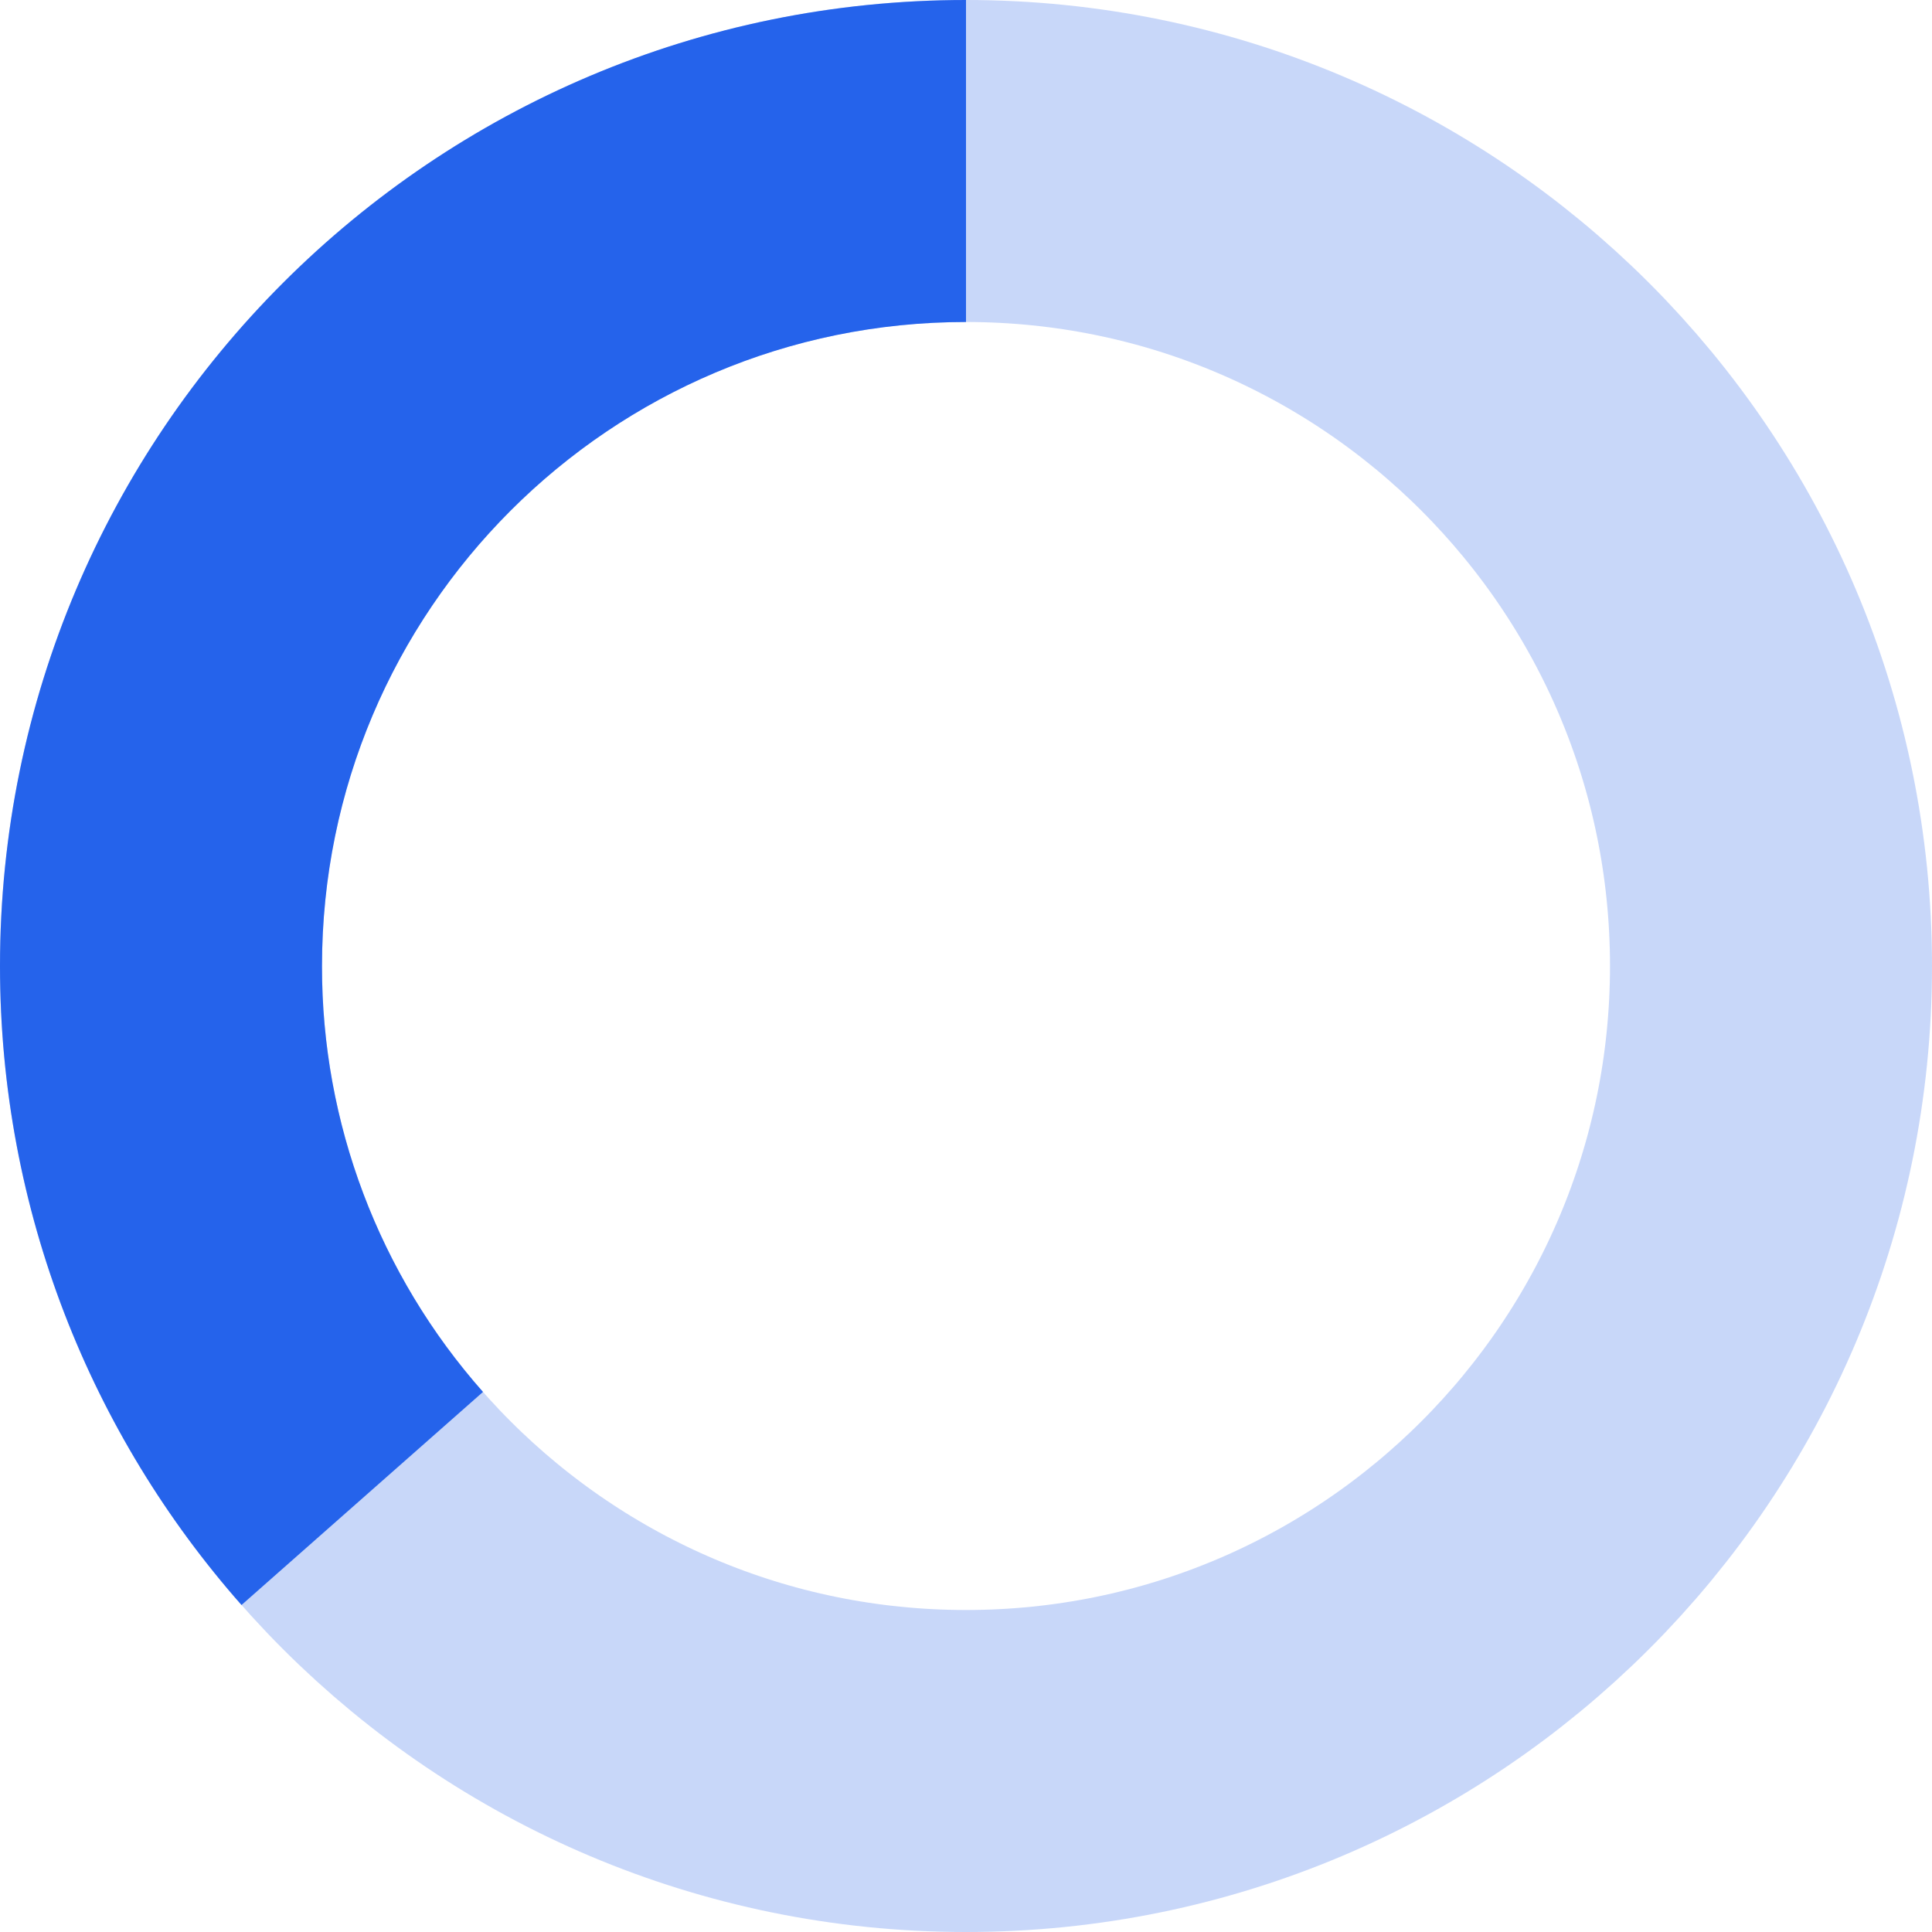
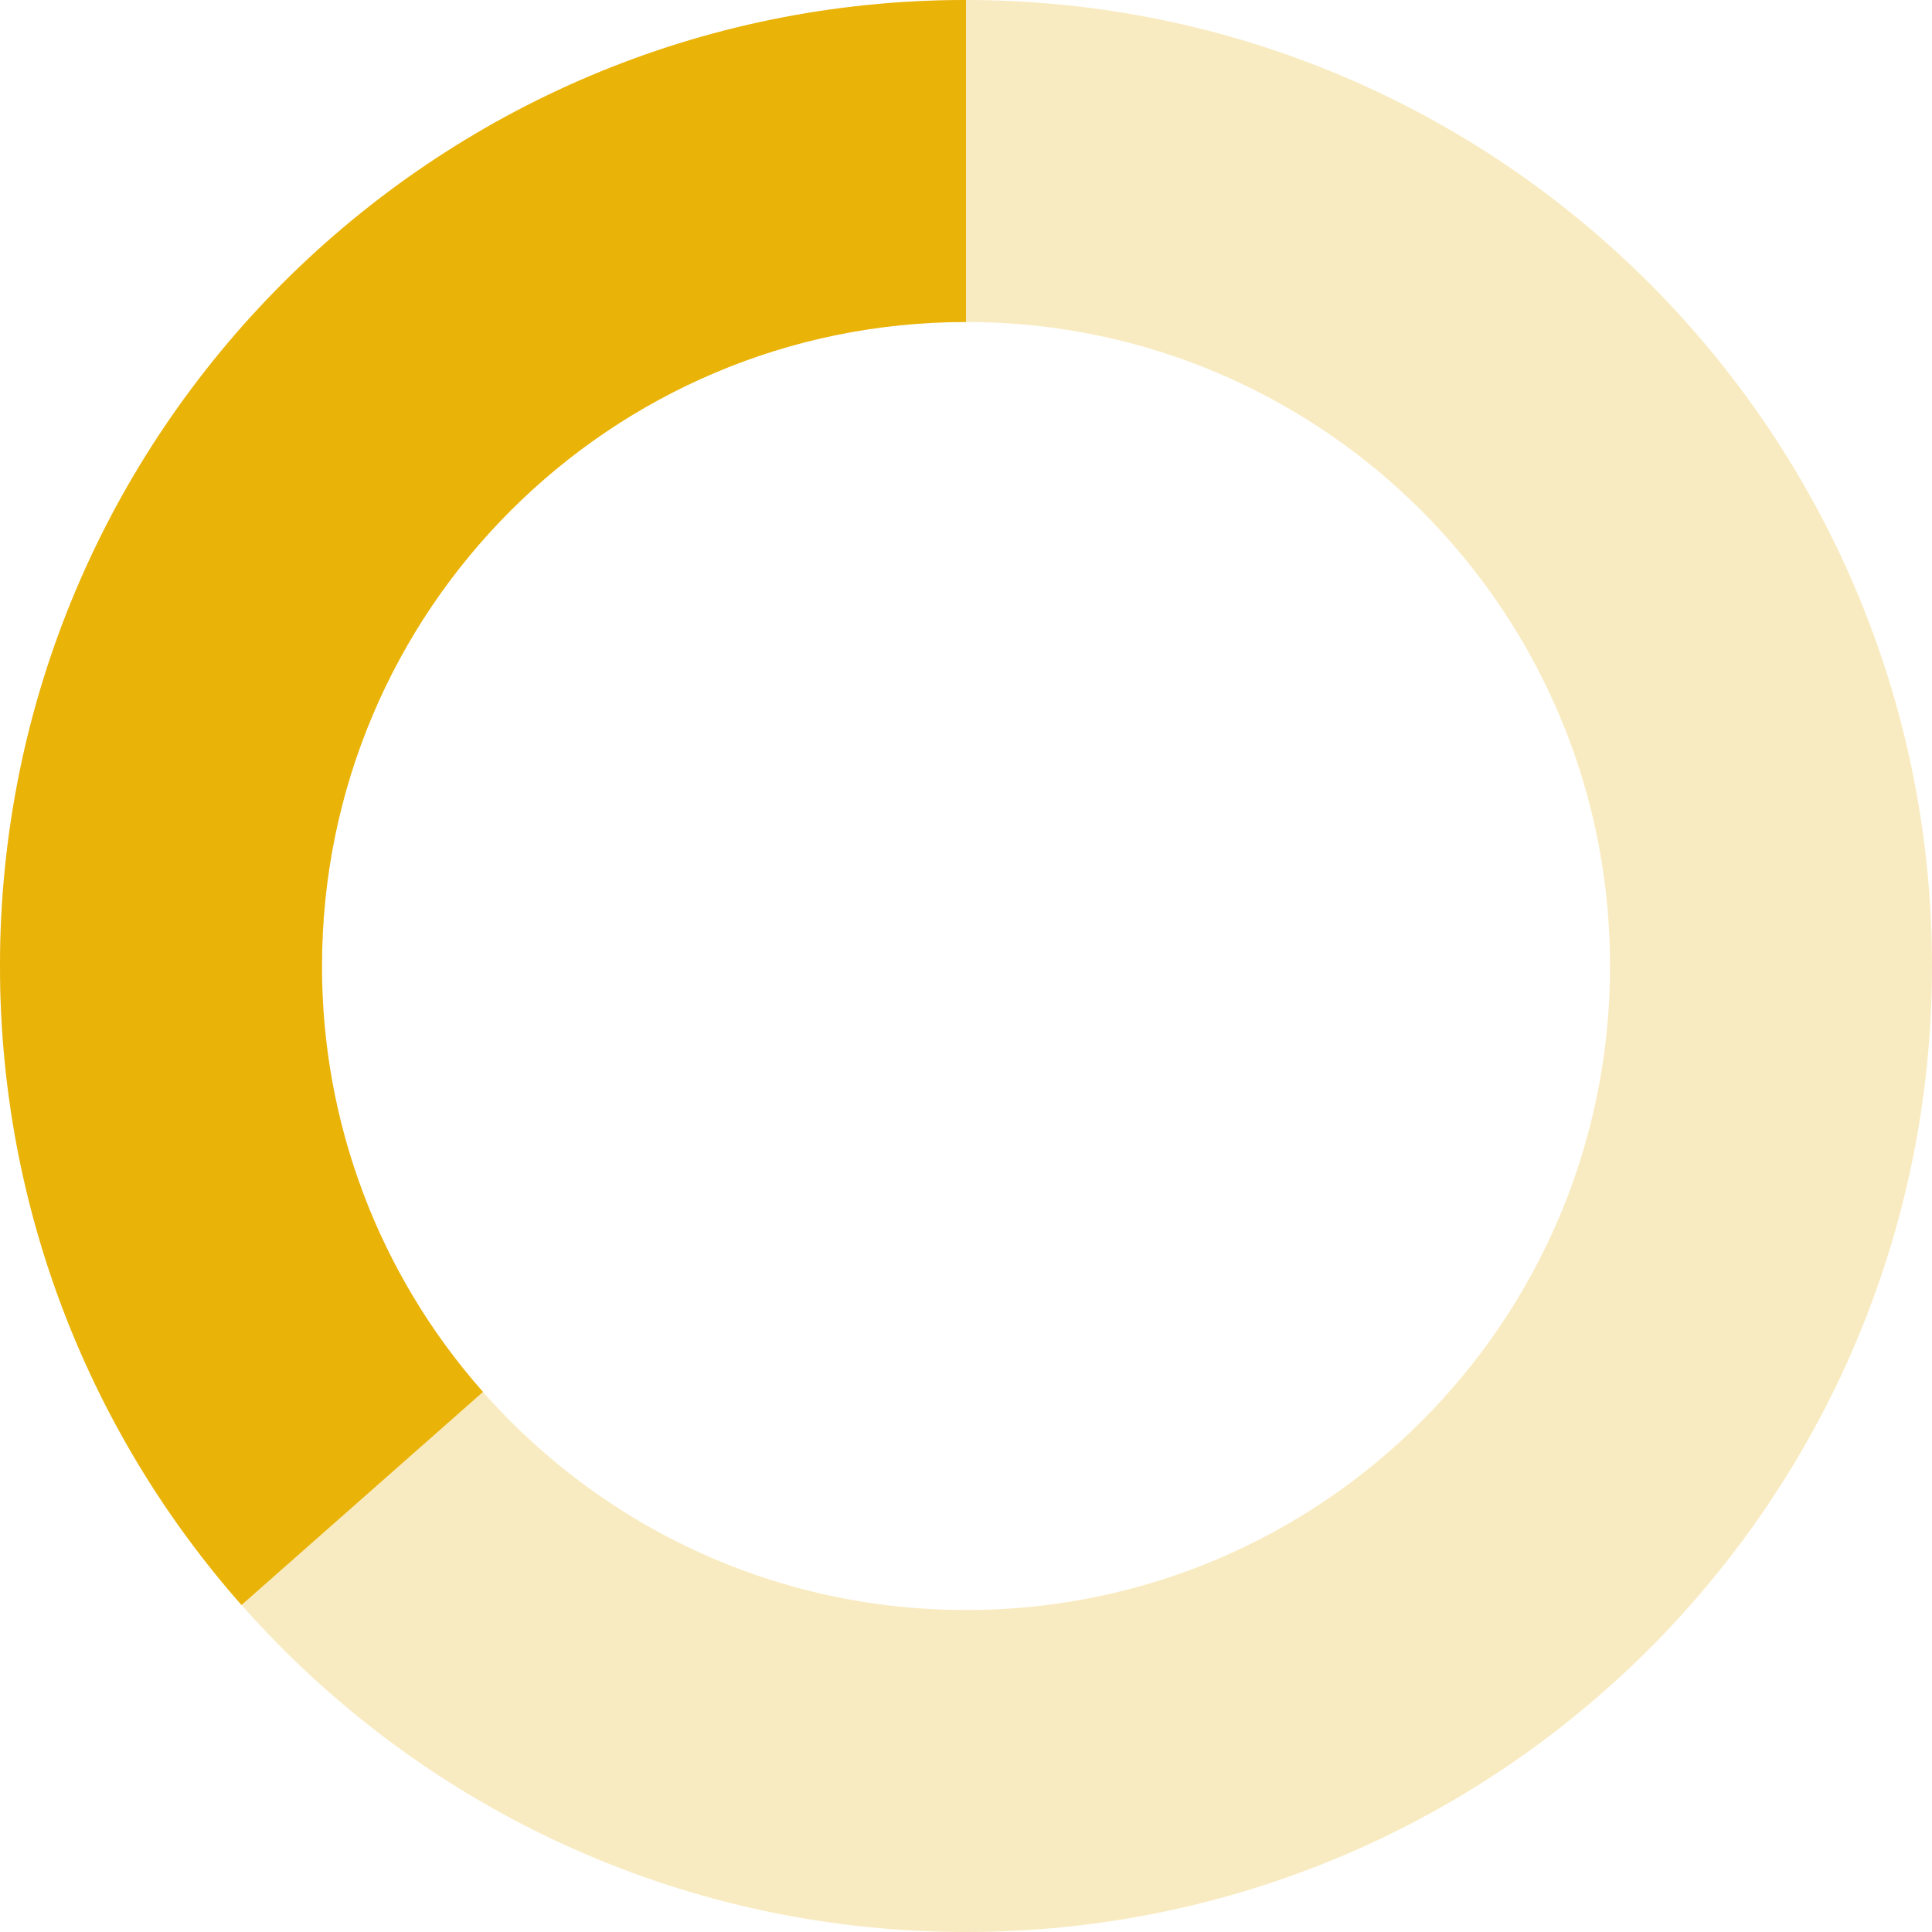
<svg xmlns="http://www.w3.org/2000/svg" fill="none" viewBox="0 0 24 24">
-   <circle cx="12" cy="12" r="10" stroke="#2563eb" stroke-opacity="0.25" stroke-width="4">
+   <circle cx="12" cy="12" r="10" stroke="#EAB308" stroke-opacity="0.25" stroke-width="4">
    </circle>
-   <path fill="#2563eb" d="M4 12a8 8 0 018-8V0C5.373 0 0 5.373 0 12h4zm2 5.291A7.962 7.962 0 014 12H0c0 3.042 1.135 5.824 3 7.938l3-2.647z" stroke-opacity="0.75">
+   <path fill="#EAB308" d="M4 12a8 8 0 018-8V0C5.373 0 0 5.373 0 12h4zm2 5.291A7.962 7.962 0 014 12H0c0 3.042 1.135 5.824 3 7.938l3-2.647z" stroke-opacity="0.75">
    </path>
</svg>
